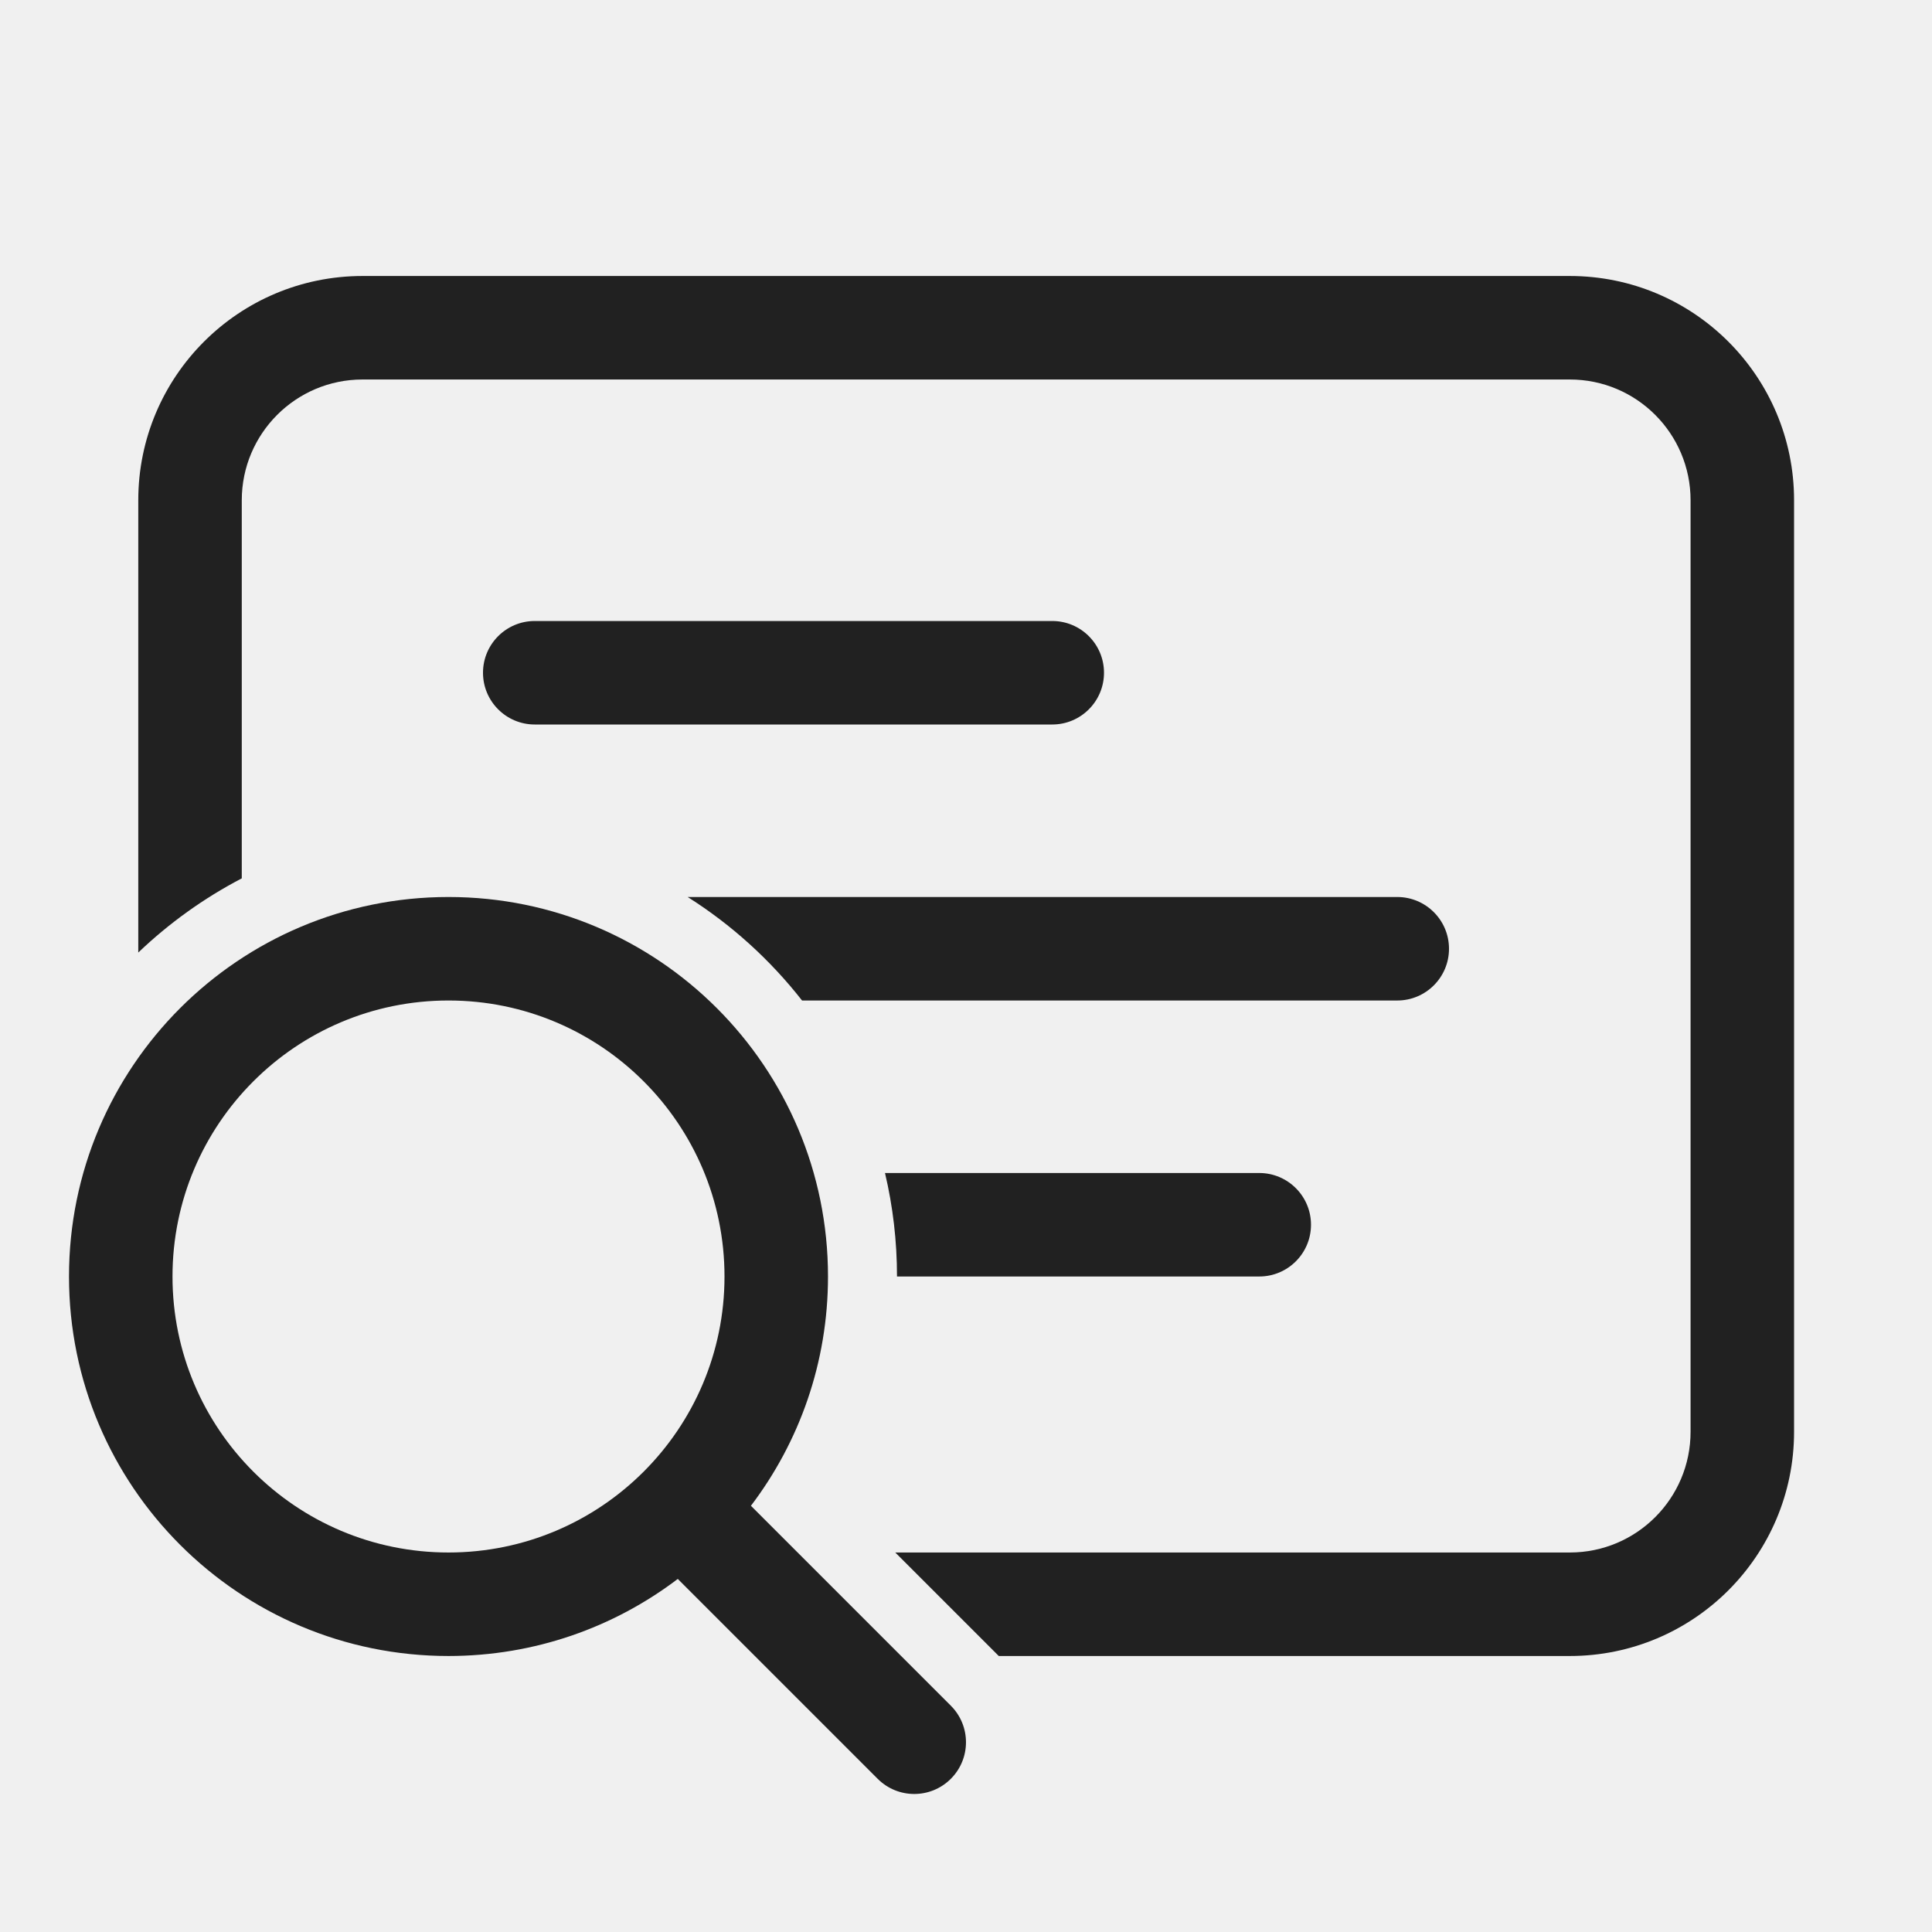
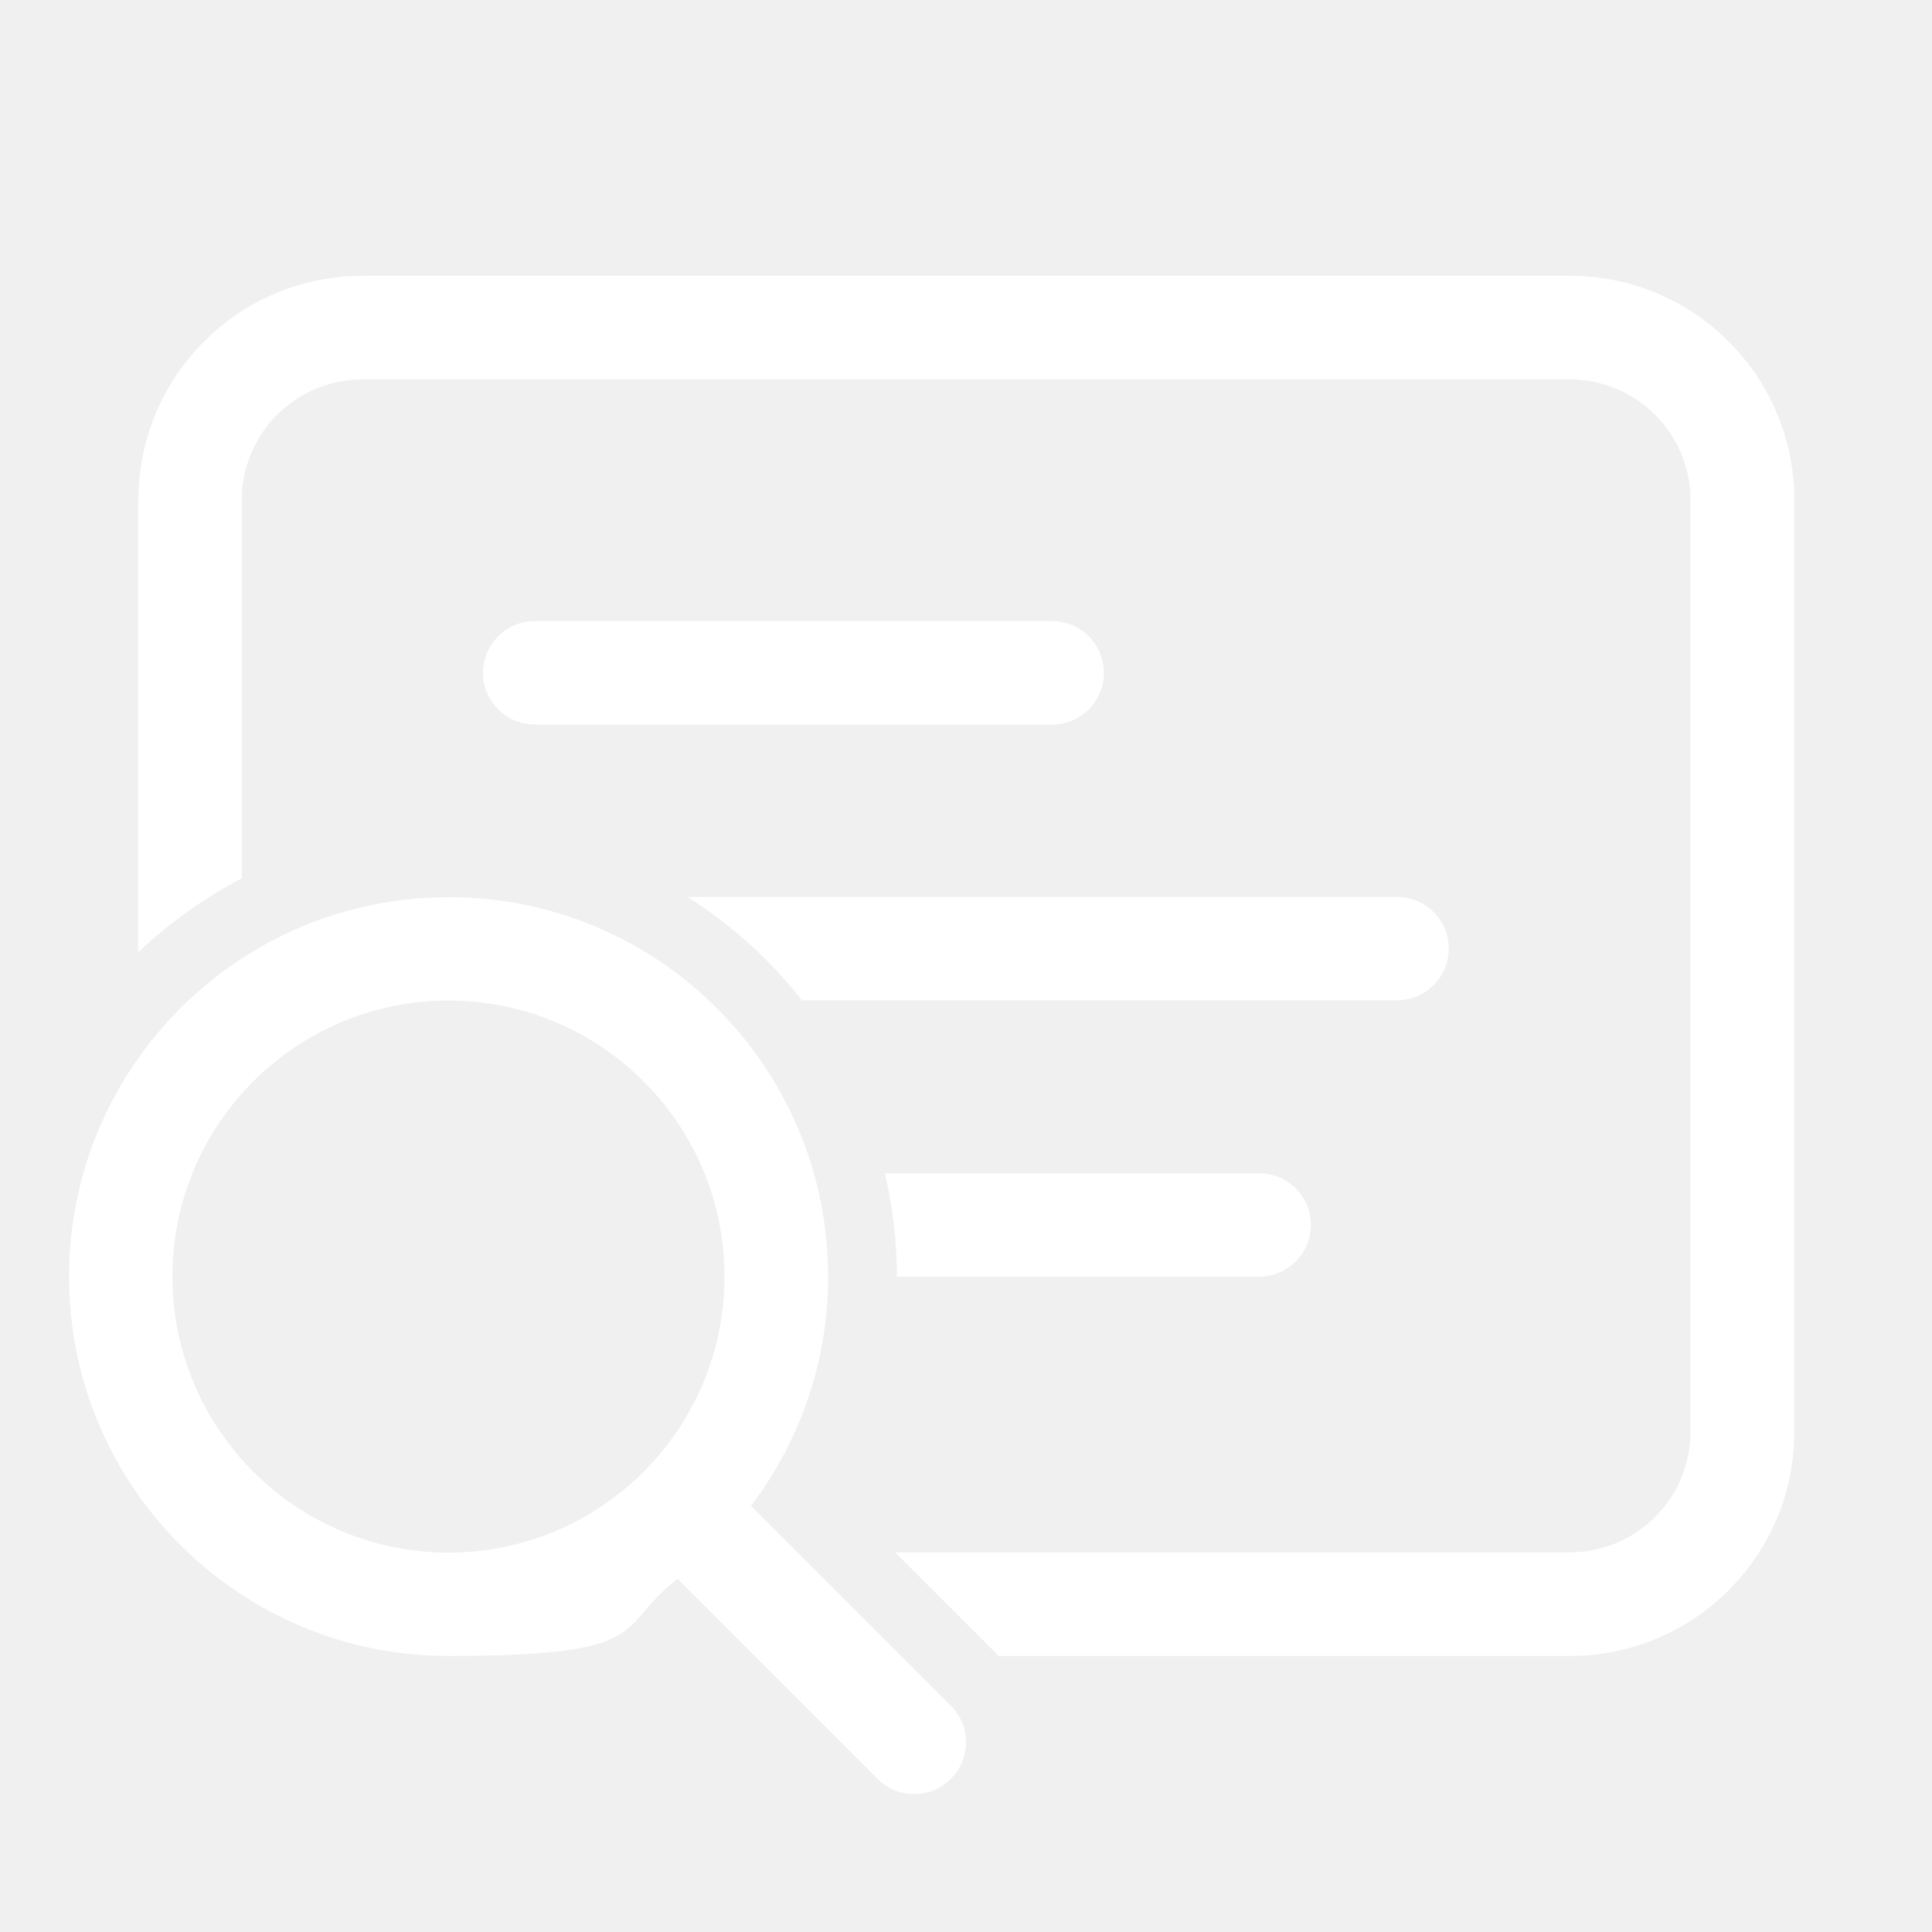
- <svg xmlns="http://www.w3.org/2000/svg" width="800px" height="800px" viewBox="0 0 28 28" fill="none">
-   <path d="M2.004 7.25C2.004 5.455 3.459 4 5.254 4H22.751C24.546 4 26.001 5.455 26.001 7.25V20.75C26.001 22.545 24.546 24 22.751 24H14.475L12.975 22.5H22.751C23.718 22.5 24.501 21.717 24.501 20.75V7.25C24.501 6.284 23.718 5.5 22.751 5.5H5.254C4.288 5.5 3.504 6.284 3.504 7.25V12.73C2.953 13.017 2.449 13.38 2.004 13.805V7.25Z" fill="#212121" />
-   <path d="M11.624 14.5C11.162 13.91 10.601 13.401 9.966 13H20.25C20.664 13 21 13.336 21 13.75C21 14.164 20.664 14.5 20.25 14.5H11.624Z" fill="#212121" />
-   <path d="M13 18.5H18.25C18.664 18.5 19 18.164 19 17.75C19 17.336 18.664 17 18.25 17H12.826C12.94 17.482 13 17.984 13 18.5Z" fill="#212121" />
-   <path d="M7 9.75C7 9.336 7.336 9 7.75 9H15.25C15.664 9 16 9.336 16 9.75C16 10.164 15.664 10.5 15.25 10.5H7.75C7.336 10.5 7 10.164 7 9.75Z" fill="#212121" />
-   <path d="M10.883 21.823C11.584 20.9 12 19.748 12 18.5C12 15.462 9.538 13 6.5 13C3.462 13 1 15.462 1 18.5C1 21.538 3.462 24 6.5 24C7.748 24 8.9 23.584 9.823 22.883L12.72 25.78C13.013 26.073 13.487 26.073 13.78 25.78C14.073 25.487 14.073 25.013 13.78 24.72L10.883 21.823ZM10.5 18.5C10.5 20.709 8.709 22.5 6.5 22.5C4.291 22.5 2.5 20.709 2.5 18.5C2.5 16.291 4.291 14.5 6.5 14.5C8.709 14.5 10.5 16.291 10.5 18.5Z" fill="#212121" />
+ <svg xmlns="http://www.w3.org/2000/svg" version="1.1" viewBox="0 0 800 800">
+   <defs>
+     <style>
+       .cls-1 {
+         fill: #fff;
+       }
+     </style>
+   </defs>
+   <g>
+     <g id="_圖層_1" data-name="圖層_1">
+       <path class="cls-1" d="M57.3,207.1c0-51.3,41.6-92.9,92.9-92.9h499.9c51.3,0,92.9,41.6,92.9,92.9v385.7c0,51.3-41.6,92.9-92.9,92.9h-236.5l-42.9-42.9h279.3c27.6,0,50-22.4,50-50V207.1c0-27.6-22.4-50-50-50H150.1c-27.6,0-50,22.4-50,50v156.6c-15.7,8.2-30.2,18.6-42.9,30.7v-187.3Z" />
+       <path class="cls-1" d="M332.1,414.3c-13.2-16.9-29.2-31.4-47.4-42.9h293.8c11.8,0,21.4,9.6,21.4,21.4s-9.6,21.4-21.4,21.4h-246.5Z" />
+       <path class="cls-1" d="M371.4,528.6h150c11.8,0,21.4-9.6,21.4-21.4s-9.6-21.4-21.4-21.4h-155c3.2,13.8,5,28.1,5,42.9Z" />
+       <path class="cls-1" d="M200,278.6c0-11.8,9.6-21.4,21.4-21.4h214.3c11.8,0,21.4,9.6,21.4,21.4s-9.6,21.4-21.4,21.4h-214.3c-11.8,0-21.4-9.6-21.4-21.4Z" />
+       <path class="cls-1" d="M311,623.5c20-26.4,31.9-59.3,31.9-94.9,0-86.8-70.4-157.1-157.1-157.1S28.6,441.8,28.6,528.6s70.4,157.1,157.1,157.1,68.6-11.9,94.9-31.9l82.8,82.8c8.4,8.4,21.9,8.4,30.3,0s8.4-21.9,0-30.3l-82.8-82.8ZM300,528.6c0,63.1-51.2,114.3-114.3,114.3s-114.3-51.2-114.3-114.3,51.2-114.3,114.3-114.3,114.3,51.2,114.3,114.3Z" />
+     </g>
+   </g>
</svg>
